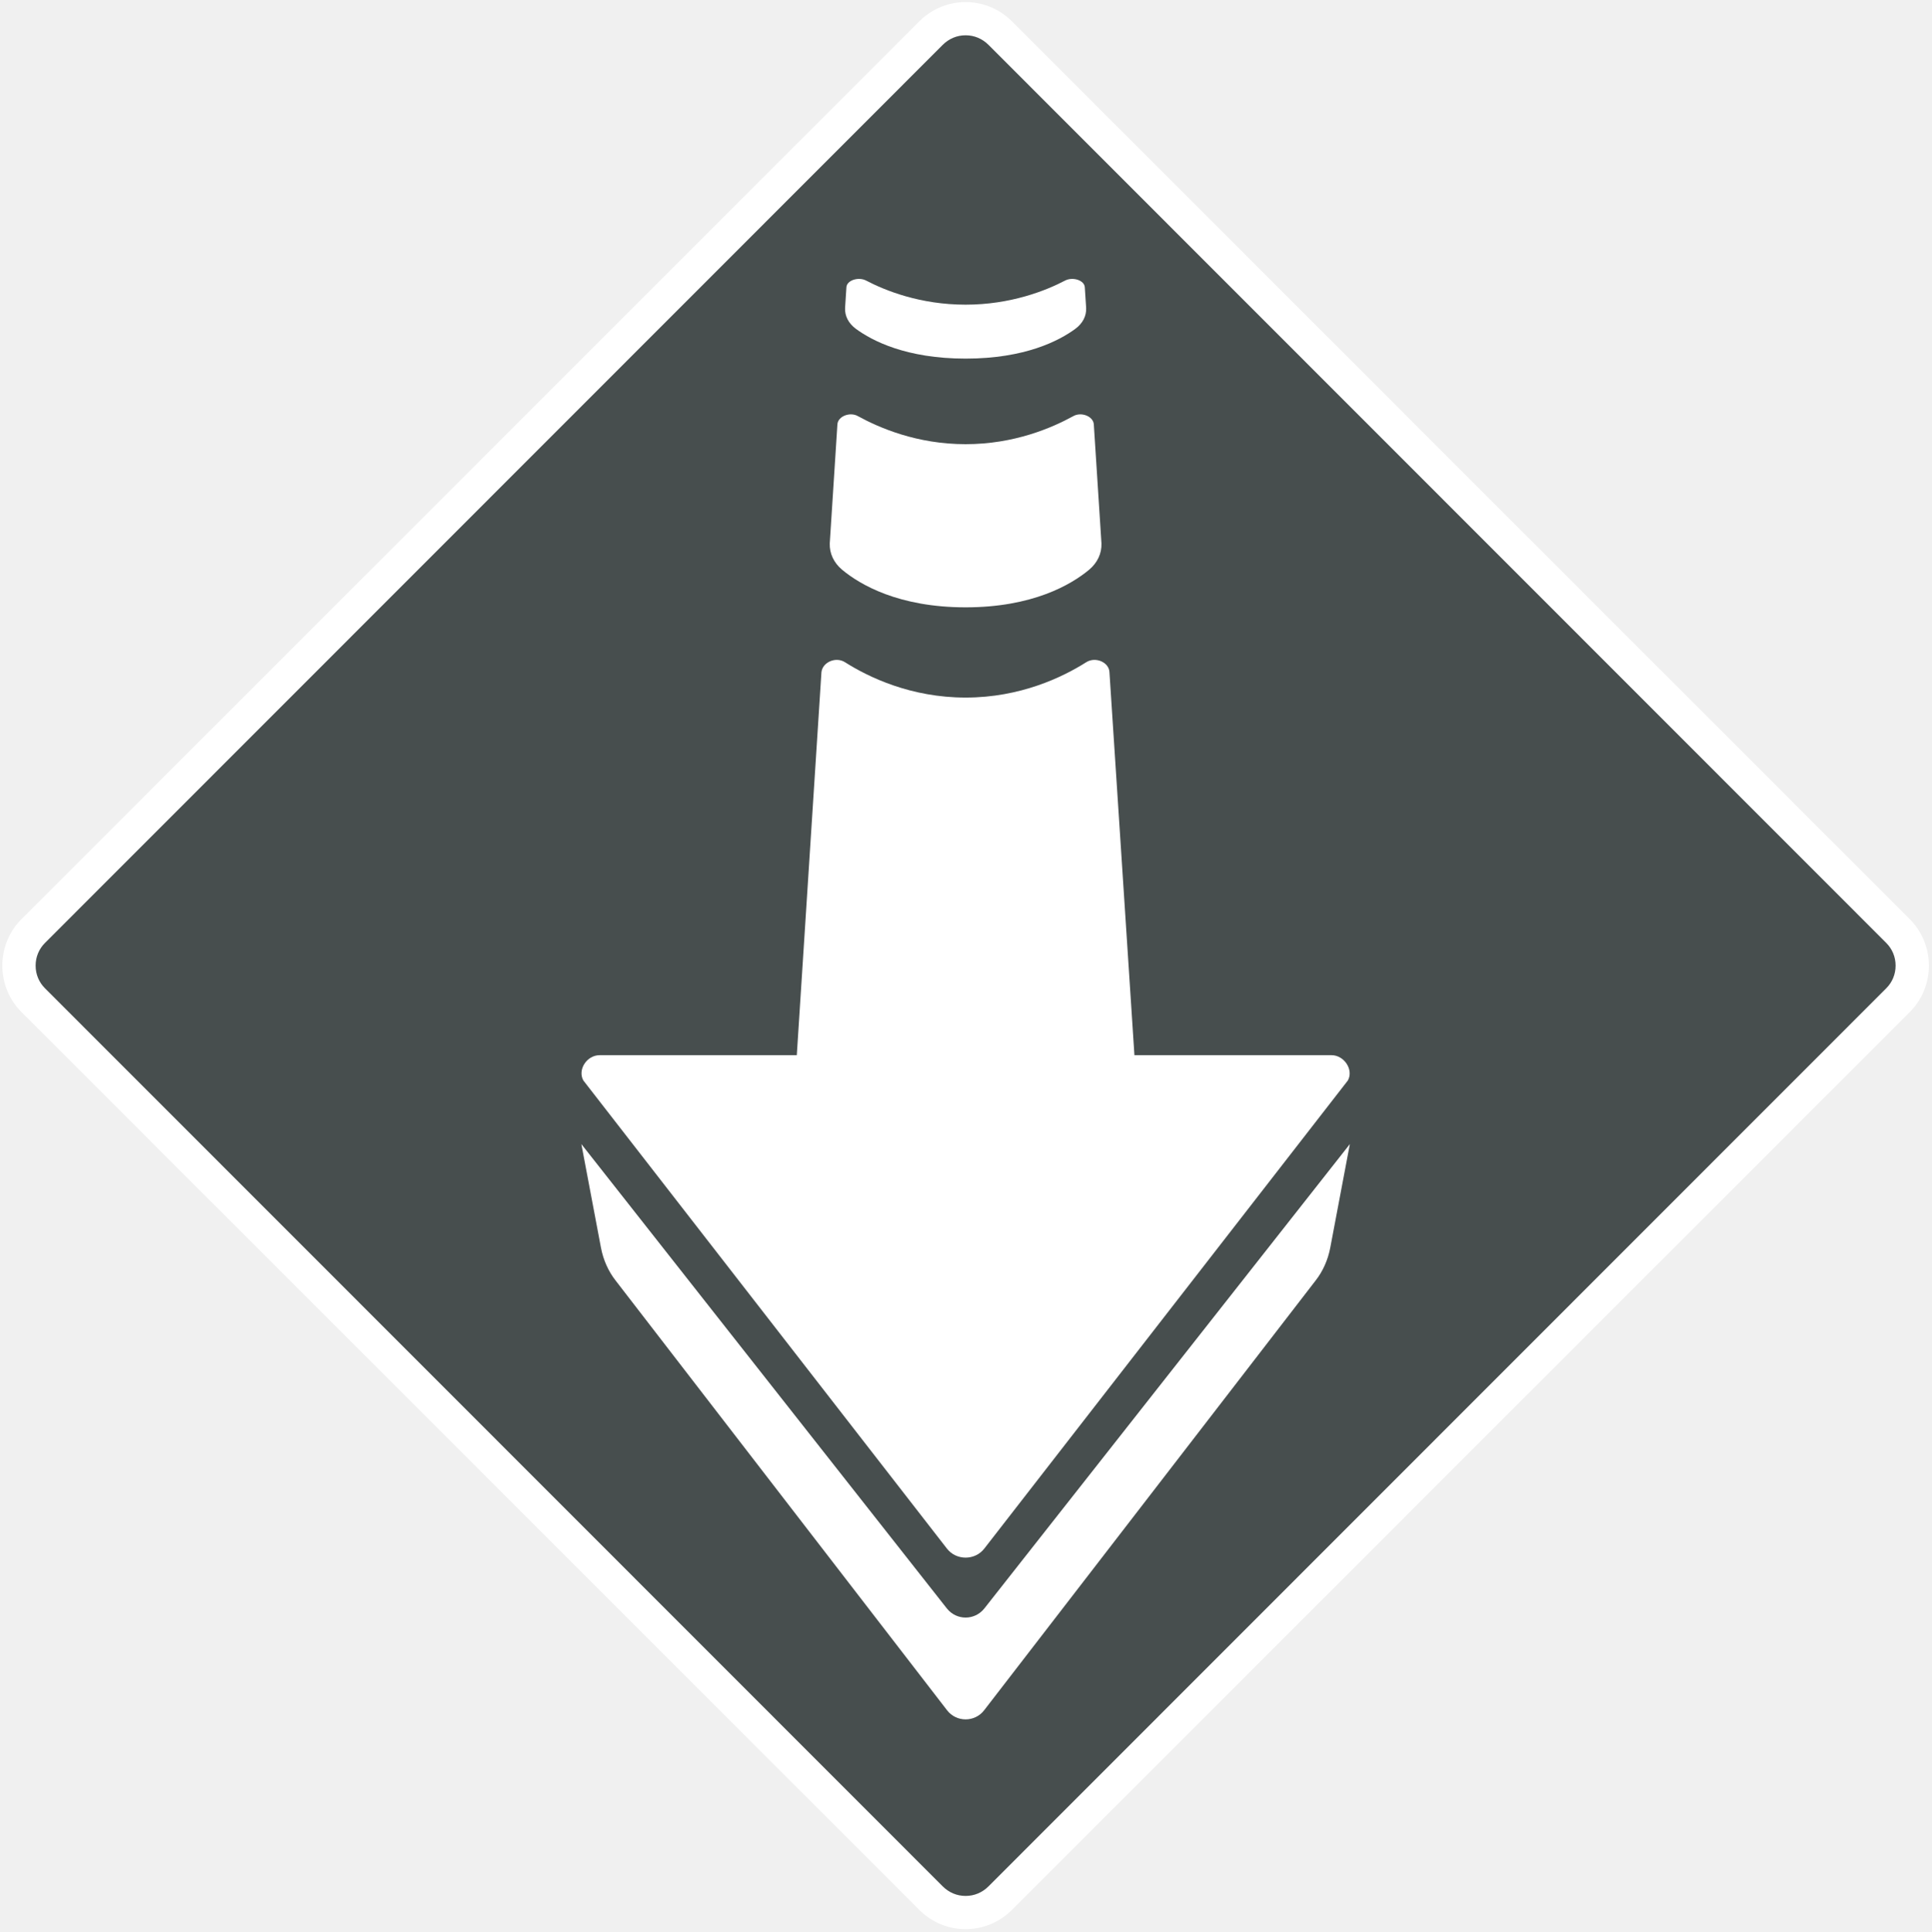
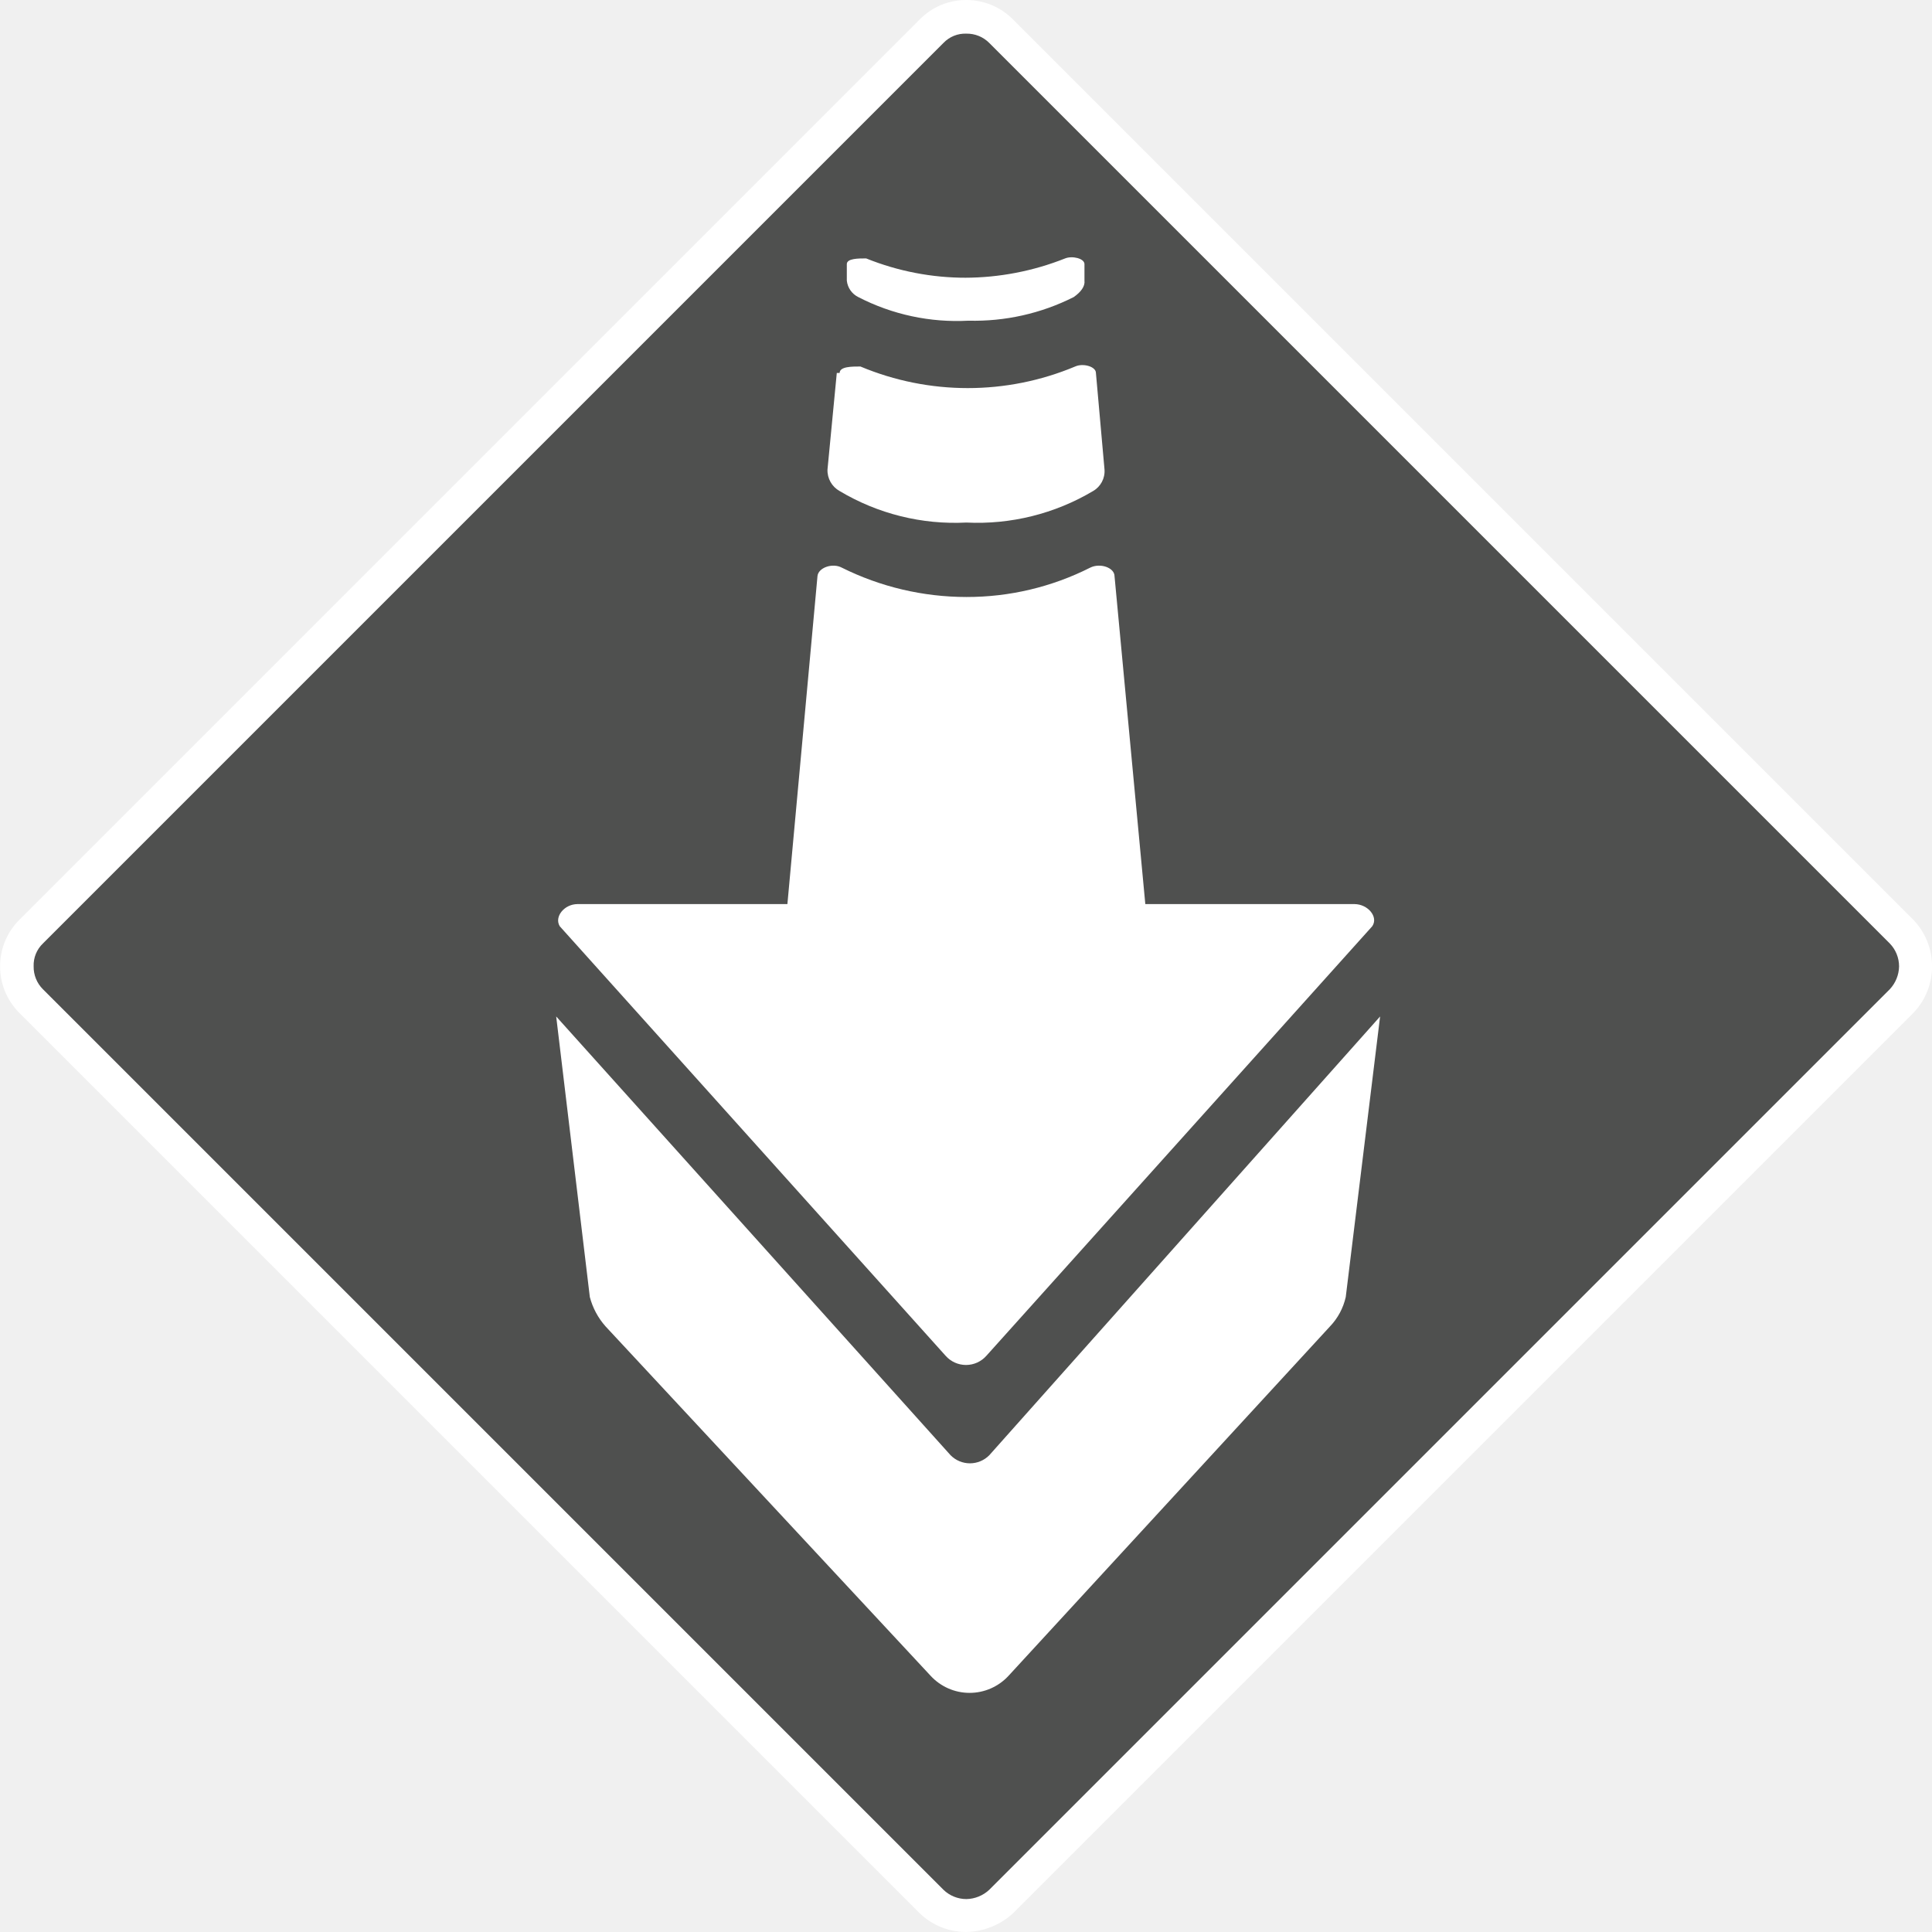
- <svg xmlns="http://www.w3.org/2000/svg" class="svg_icon" version="1.2" viewBox="0 0 580 580">
+ <svg xmlns="http://www.w3.org/2000/svg" viewBox="0 0 26.99 26.99">
  <defs>
-     <clipPath clipPathUnits="userSpaceOnUse" id="cp1">
-       <path d="m-10-10h600v600h-600z" />
-     </clipPath>
+     <style>.cls-1{fill:#4f504f;}.cls-2{fill:#fff;}</style>
  </defs>
-   <style>.a{fill:#474e4e}.b{fill:#fff}</style>
-   <g clip-path="url(#cp1)">
-     <path class="a" d="m574.3 290c0 3.9-1.5 7.6-4.3 10.4l-269.6 269.6c-5.8 5.8-15 5.8-20.8 0l-269.6-269.6c-2.8-2.8-4.3-6.5-4.3-10.4 0-3.9 1.5-7.6 4.3-10.4l269.6-269.6c5.8-5.8 15-5.8 20.8 0l269.6 269.6c2.8 2.8 4.3 6.5 4.3 10.4z" />
-     <path fill-rule="evenodd" class="b" d="m6.4 276.1l269.7-269.7c7.7-7.7 20.1-7.7 27.8 0l269.7 269.7c3.8 3.8 5.7 8.9 5.7 13.9 0 5-1.9 10.1-5.7 13.9l-269.7 269.7c-7.7 7.7-20.1 7.7-27.8 0l-269.7-269.7c-3.8-3.8-5.7-8.9-5.7-13.9 0-5 1.9-10.1 5.7-13.9zm7.1 20.7l269.6 269.7c1.9 1.9 4.3 2.9 6.9 2.9 2.6 0 5-1 6.9-2.9l269.6-269.7c1.8-1.8 2.8-4.2 2.8-6.8 0-2.6-1-5-2.8-6.8l-269.6-269.7c-1.9-1.9-4.3-2.9-6.9-2.9-2.6 0-5 1-6.9 2.9l-269.6 269.7c-1.8 1.8-2.8 4.2-2.8 6.8 0 2.6 1 5 2.8 6.8z" />
-     <path class="b" d="m253.8 198.9c7.1 4.5 19.8 10.6 36.2 10.6 16.4 0 29.1-6.1 36.2-10.6 2.8-1.8 6.9 0 7 3l7.5 115h59.2c3.8 0 6.7 4.4 4.9 7.6l-109.2 140.6c-2.8 3.6-8.4 3.6-11.2 0l-109.2-140.6c-1.8-3.2 1-7.6 4.9-7.6h59.2l7.4-115c0.3-3 4.3-4.8 7.1-3z" />
-     <path class="b" d="m257.7 125c6.4 3.5 17.7 8.4 32.3 8.4 14.6 0 25.9-4.9 32.3-8.4 2.4-1.4 6 0 6.2 2.4l2.3 35.8c0.1 3-1.2 5.8-3.7 7.9-5.4 4.5-17 11.3-37.1 11.3-20.1 0-31.7-6.8-37.1-11.3-2.5-2.1-3.8-4.9-3.7-7.9l2.3-35.8c0.2-2.4 3.8-3.8 6.2-2.4z" />
-     <path class="b" d="m320 84.2c2.3-1.1 5.7 0 5.8 2.1l0.4 6.2c0.1 2.4-1 4.6-3.3 6.3-4.8 3.5-15 8.9-32.9 8.9-17.9 0-28.1-5.4-32.9-8.9-2.3-1.7-3.4-3.9-3.3-6.3l0.4-6.2c0.1-2.1 3.5-3.2 5.8-2.1 5.9 3.1 16.4 7.3 30 7.3 13.5 0 24.1-4.2 30-7.3z" />
-     <path class="b" d="m284.4 483.1c2.9 3.6 8.3 3.6 11.2 0l109.8-139.5-5.9 31.2c-0.7 3.6-2.2 7-4.4 9.8l-99.5 129c-2.8 3.7-8.4 3.7-11.2 0l-99.5-129c-2.2-2.8-3.7-6.2-4.4-9.8l-5.9-31.2z" />
+   <g id="Layer_2" data-name="Layer 2">
+     <g id="Layer_1-2" data-name="Layer 1">
+       <path class="cls-1" d="M13.5,26.76a.68.68,0,0,1-.49-.2L.43,14a.7.7,0,0,1,0-1L13,.43a.69.69,0,0,1,1,0L26.56,13a.68.68,0,0,1,0,1L14,26.56a.67.67,0,0,1-.48.2" />
+       <path class="cls-2" d="M13.5,0a.91.91,0,0,0-.65.27L.27,12.85a.92.92,0,0,0,0,1.3L12.85,26.73a.94.94,0,0,0,.65.26,1,1,0,0,0,.65-.26L26.73,14.15a.94.94,0,0,0,0-1.3L14.15.27A.92.92,0,0,0,13.5,0m0,.47a.44.44,0,0,1,.32.13L26.4,13.18a.46.46,0,0,1,.13.32.48.48,0,0,1-.13.32L13.82,26.4a.48.48,0,0,1-.32.13.46.46,0,0,1-.32-.13L.6,13.82a.44.44,0,0,1-.13-.32.42.42,0,0,1,.13-.32L13.18.6A.42.42,0,0,1,13.5.47" />
+       <path class="cls-2" d="M11.42,8.05,11,12.63H8.07c-.19,0-.33.18-.25.31l5.39,6a.38.38,0,0,0,.57,0l5.39-6c.09-.13-.06-.31-.25-.31H16l-.43-4.58c0-.12-.2-.19-.34-.12a3.82,3.82,0,0,1-1.73.41,3.91,3.91,0,0,1-1.74-.41c-.13-.07-.33,0-.34.12" />
+       <path class="cls-2" d="M11.69,5.21l-.13,1.35a.33.33,0,0,0,.17.3,3.14,3.14,0,0,0,1.77.44,3.16,3.16,0,0,0,1.77-.44.32.32,0,0,0,.16-.3l-.12-1.35c0-.09-.18-.14-.29-.09a3.88,3.88,0,0,1-3,0c-.12,0-.29,0-.29.09" />
+       <path class="cls-2" d="M13.5,3.88a3.72,3.72,0,0,1-1.4-.27c-.11,0-.27,0-.27.08l0,.23a.29.29,0,0,0,.16.23,3,3,0,0,0,1.54.33A3.09,3.09,0,0,0,15,4.15c.1-.07.16-.15.15-.23l0-.23c0-.08-.17-.12-.27-.08a3.81,3.81,0,0,1-1.4.27" />
+       <path class="cls-2" d="M7.77,14.2l.47,3.92a1,1,0,0,0,.22.41L13,23.41a.74.74,0,0,0,1.09,0l4.49-4.88a.87.87,0,0,0,.22-.41l.48-3.92-5.46,6.13a.38.38,0,0,1-.54,0Z" />
+     </g>
  </g>
</svg>
